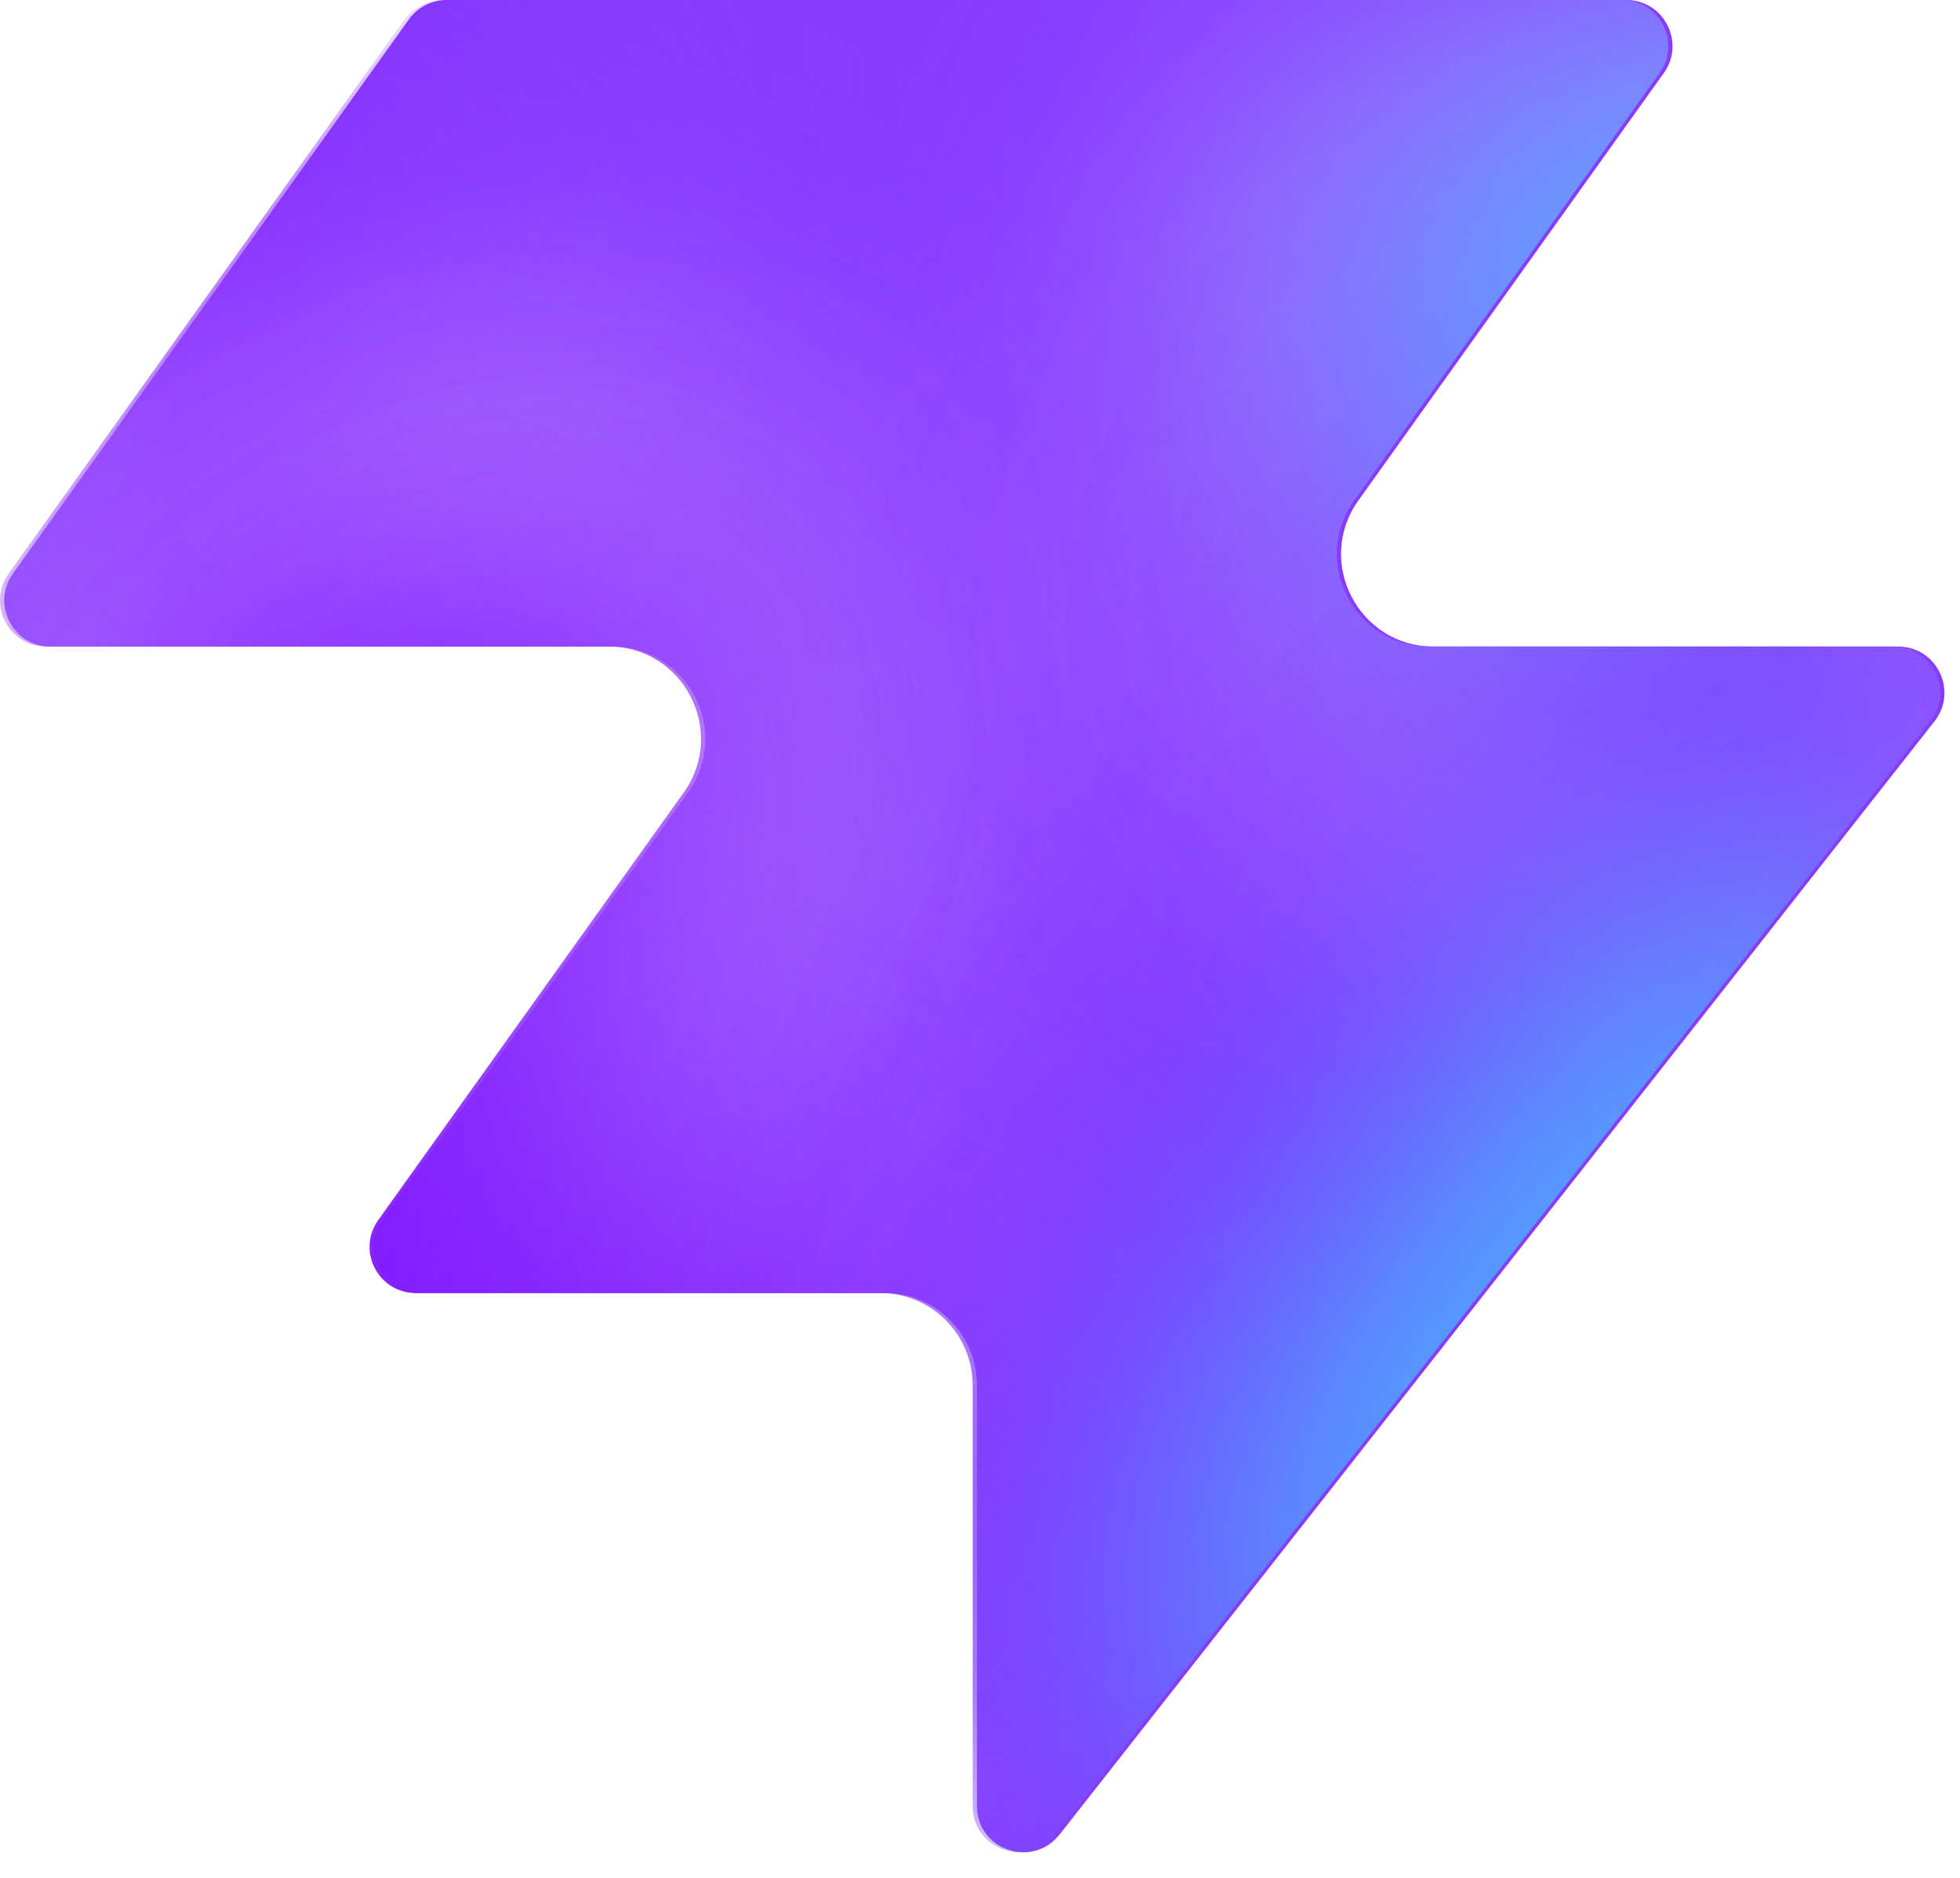
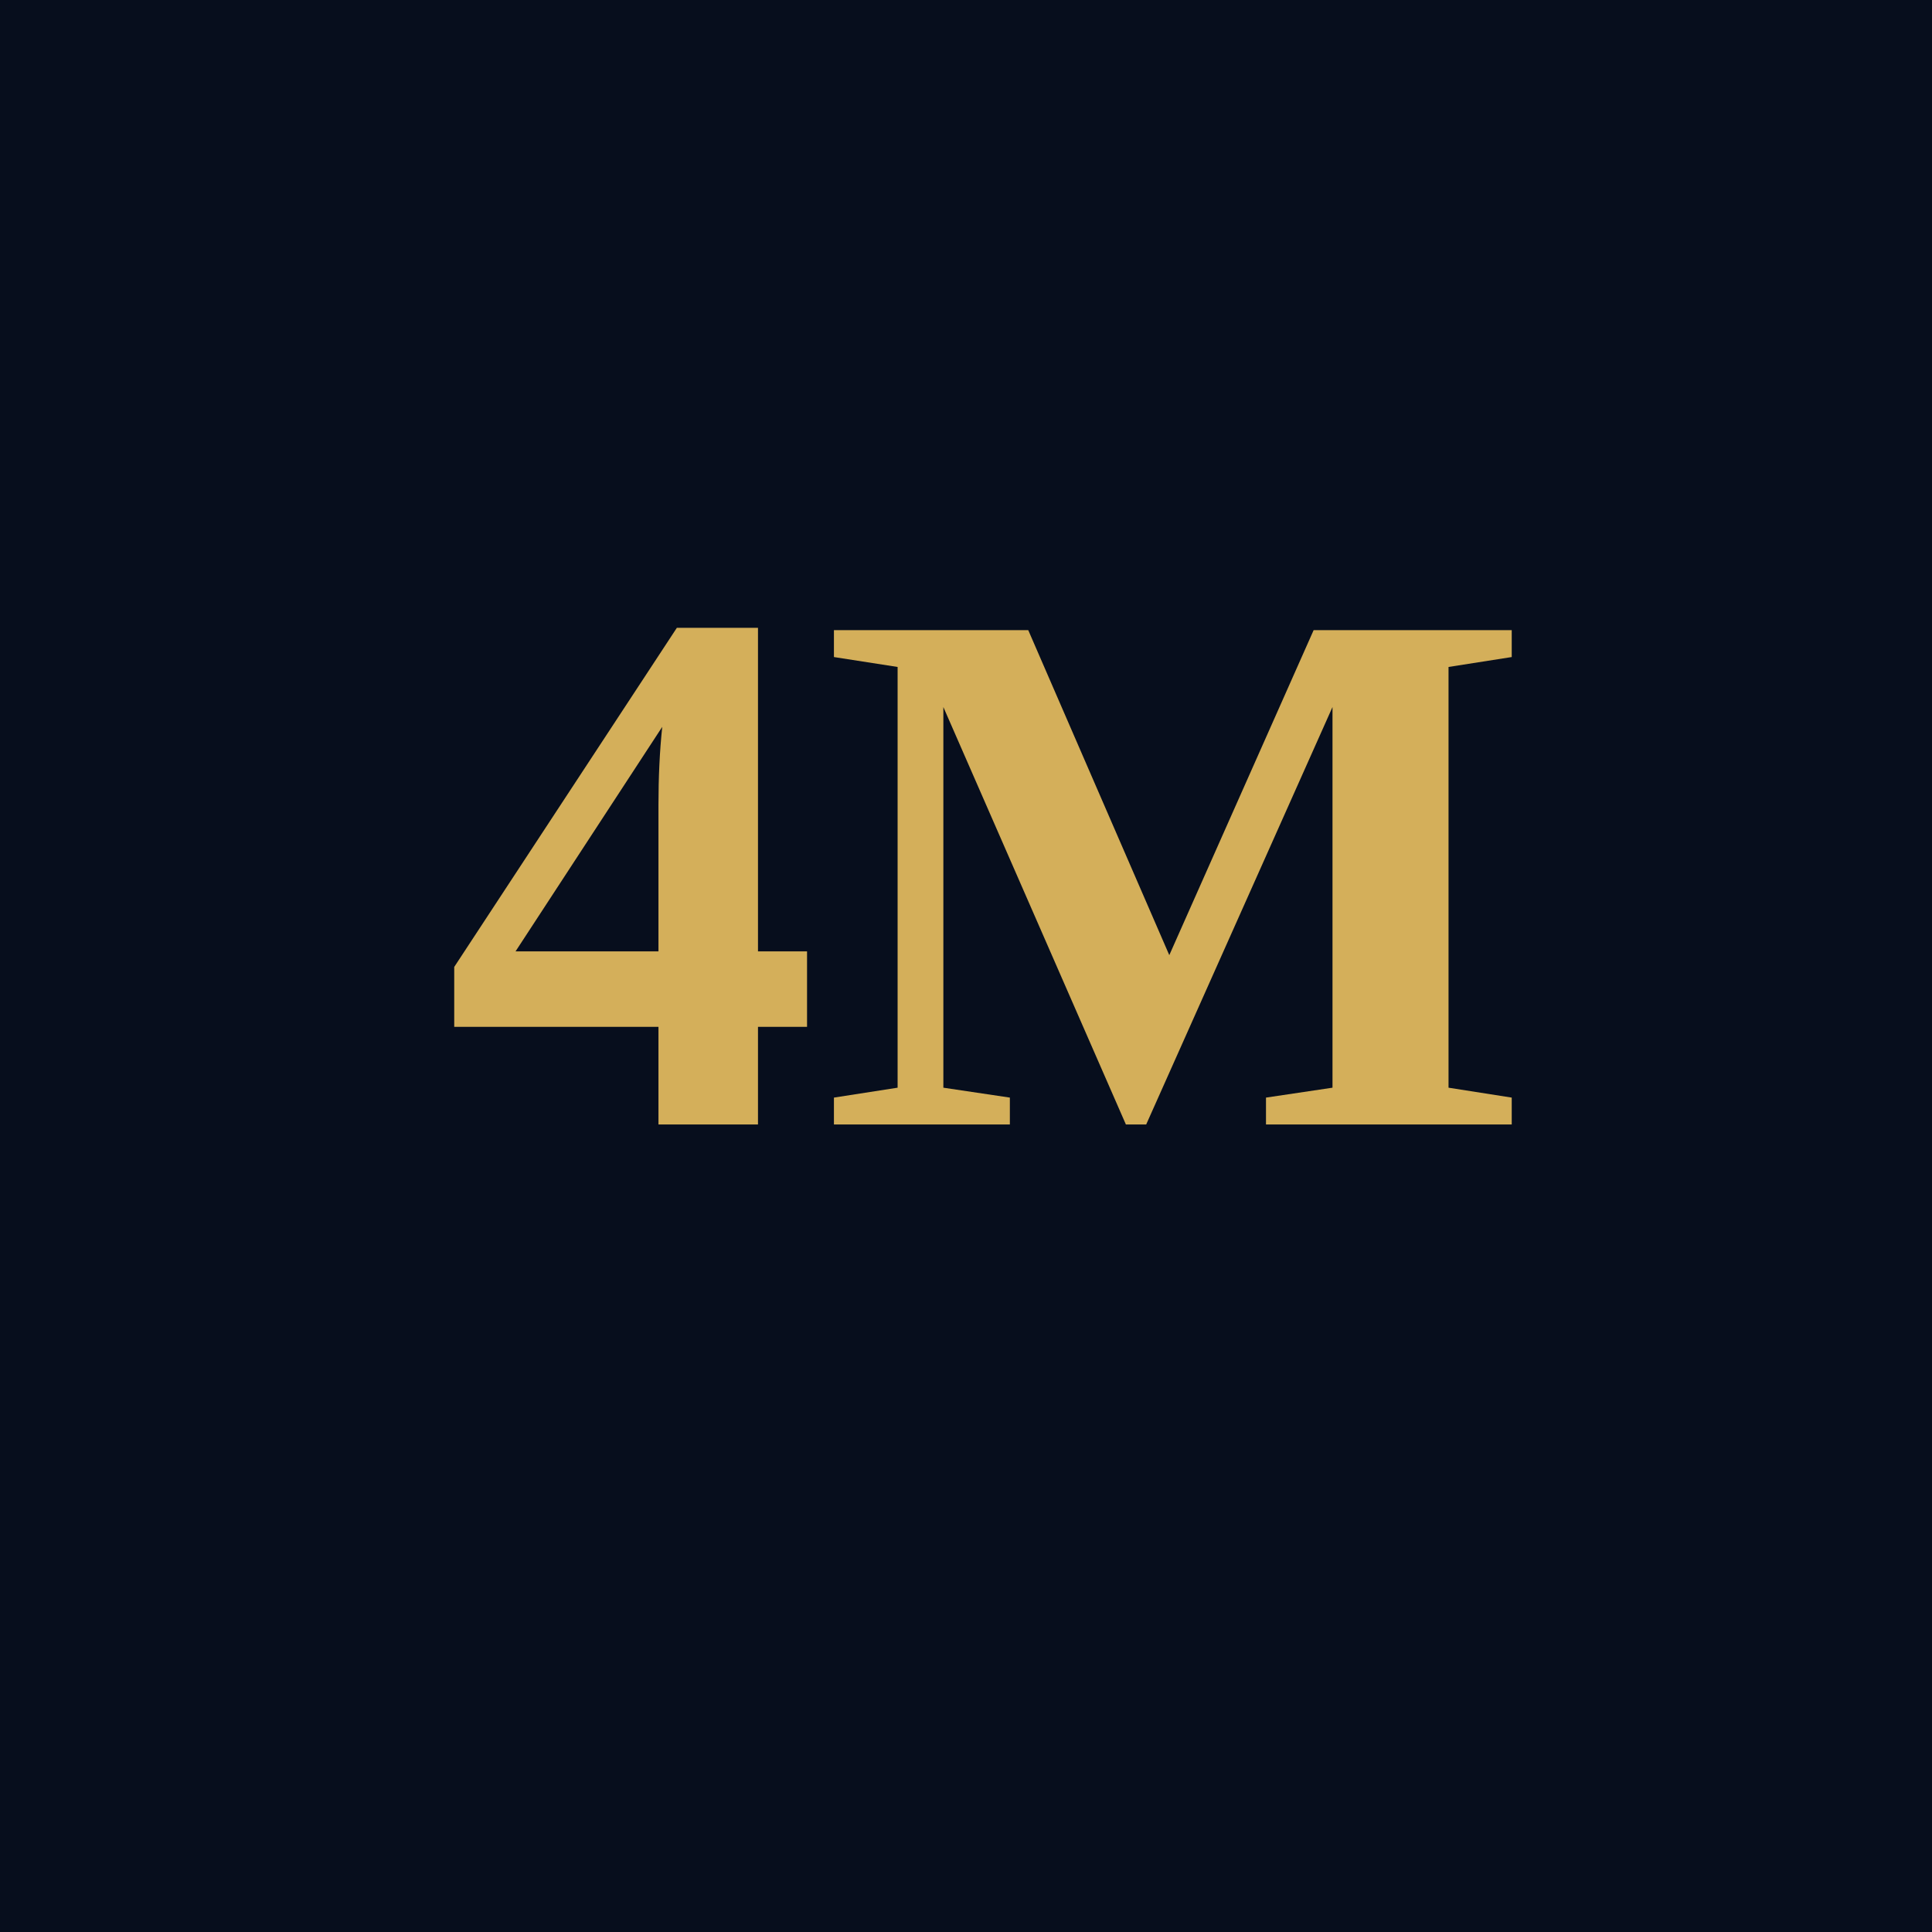
- <svg xmlns="http://www.w3.org/2000/svg" width="48" height="46" fill="none" viewBox="0 0 48 46">
-   <path fill="#863bff" d="M25.946 44.938c-.664.845-2.021.375-2.021-.698V33.937a2.26 2.26 0 0 0-2.262-2.262H10.287c-.92 0-1.456-1.04-.92-1.788l7.48-10.471c1.07-1.497 0-3.578-1.842-3.578H1.237c-.92 0-1.456-1.04-.92-1.788L10.013.474c.214-.297.556-.474.92-.474h28.894c.92 0 1.456 1.04.92 1.788l-7.48 10.471c-1.07 1.498 0 3.579 1.842 3.579h11.377c.943 0 1.473 1.088.89 1.83L25.947 44.94z" style="fill:#863bff;fill:color(display-p3 .525 .23 1);fill-opacity:1" />
-   <mask id="a" width="48" height="46" x="0" y="0" maskUnits="userSpaceOnUse" style="mask-type:alpha">
-     <path fill="#000" d="M25.842 44.938c-.664.844-2.021.375-2.021-.698V33.937a2.26 2.26 0 0 0-2.262-2.262H10.183c-.92 0-1.456-1.04-.92-1.788l7.48-10.471c1.07-1.498 0-3.579-1.842-3.579H1.133c-.92 0-1.456-1.04-.92-1.787L9.91.473c.214-.297.556-.474.92-.474h28.894c.92 0 1.456 1.04.92 1.788l-7.48 10.471c-1.07 1.498 0 3.578 1.842 3.578h11.377c.943 0 1.473 1.088.89 1.832L25.843 44.94z" style="fill:#000;fill-opacity:1" />
-   </mask>
-   <g mask="url(#a)">
-     <g filter="url(#b)">
-       <ellipse cx="5.508" cy="14.704" fill="#ede6ff" rx="5.508" ry="14.704" style="fill:#ede6ff;fill:color(display-p3 .927 .903 1);fill-opacity:1" transform="matrix(.00324 1 1 -.00324 -4.47 31.516)" />
-     </g>
-     <g filter="url(#c)">
-       <ellipse cx="10.399" cy="29.851" fill="#ede6ff" rx="10.399" ry="29.851" style="fill:#ede6ff;fill:color(display-p3 .927 .903 1);fill-opacity:1" transform="matrix(.00324 1 1 -.00324 -39.328 7.883)" />
-     </g>
-     <g filter="url(#d)">
-       <ellipse cx="5.508" cy="30.487" fill="#7e14ff" rx="5.508" ry="30.487" style="fill:#7e14ff;fill:color(display-p3 .492 .077 1);fill-opacity:1" transform="rotate(89.814 -25.913 -14.639)scale(1 -1)" />
-     </g>
-     <g filter="url(#e)">
-       <ellipse cx="5.508" cy="30.599" fill="#7e14ff" rx="5.508" ry="30.599" style="fill:#7e14ff;fill:color(display-p3 .492 .077 1);fill-opacity:1" transform="rotate(89.814 -32.644 -3.334)scale(1 -1)" />
-     </g>
-     <g filter="url(#f)">
-       <ellipse cx="5.508" cy="30.599" fill="#7e14ff" rx="5.508" ry="30.599" style="fill:#7e14ff;fill:color(display-p3 .492 .077 1);fill-opacity:1" transform="matrix(.00324 1 1 -.00324 -34.34 30.47)" />
-     </g>
-     <g filter="url(#g)">
-       <ellipse cx="14.072" cy="22.078" fill="#ede6ff" rx="14.072" ry="22.078" style="fill:#ede6ff;fill:color(display-p3 .927 .903 1);fill-opacity:1" transform="rotate(93.35 24.506 48.493)scale(-1 1)" />
-     </g>
-     <g filter="url(#h)">
-       <ellipse cx="3.47" cy="21.501" fill="#7e14ff" rx="3.47" ry="21.501" style="fill:#7e14ff;fill:color(display-p3 .492 .077 1);fill-opacity:1" transform="rotate(89.009 28.708 47.59)scale(-1 1)" />
-     </g>
-     <g filter="url(#i)">
-       <ellipse cx="3.47" cy="21.501" fill="#7e14ff" rx="3.47" ry="21.501" style="fill:#7e14ff;fill:color(display-p3 .492 .077 1);fill-opacity:1" transform="rotate(89.009 28.708 47.59)scale(-1 1)" />
-     </g>
-     <g filter="url(#j)">
-       <ellipse cx=".387" cy="8.972" fill="#7e14ff" rx="4.407" ry="29.108" style="fill:#7e14ff;fill:color(display-p3 .492 .077 1);fill-opacity:1" transform="rotate(39.51 .387 8.972)" />
-     </g>
-     <g filter="url(#k)">
-       <ellipse cx="47.523" cy="-6.092" fill="#7e14ff" rx="4.407" ry="29.108" style="fill:#7e14ff;fill:color(display-p3 .492 .077 1);fill-opacity:1" transform="rotate(37.892 47.523 -6.092)" />
-     </g>
-     <g filter="url(#l)">
-       <ellipse cx="41.412" cy="6.333" fill="#47bfff" rx="5.971" ry="9.665" style="fill:#47bfff;fill:color(display-p3 .28 .748 1);fill-opacity:1" transform="rotate(37.892 41.412 6.333)" />
-     </g>
-     <g filter="url(#m)">
-       <ellipse cx="-1.879" cy="38.332" fill="#7e14ff" rx="4.407" ry="29.108" style="fill:#7e14ff;fill:color(display-p3 .492 .077 1);fill-opacity:1" transform="rotate(37.892 -1.88 38.332)" />
-     </g>
-     <g filter="url(#n)">
-       <ellipse cx="-1.879" cy="38.332" fill="#7e14ff" rx="4.407" ry="29.108" style="fill:#7e14ff;fill:color(display-p3 .492 .077 1);fill-opacity:1" transform="rotate(37.892 -1.88 38.332)" />
-     </g>
-     <g filter="url(#o)">
-       <ellipse cx="35.651" cy="29.907" fill="#7e14ff" rx="4.407" ry="29.108" style="fill:#7e14ff;fill:color(display-p3 .492 .077 1);fill-opacity:1" transform="rotate(37.892 35.651 29.907)" />
-     </g>
-     <g filter="url(#p)">
-       <ellipse cx="38.418" cy="32.4" fill="#47bfff" rx="5.971" ry="15.297" style="fill:#47bfff;fill:color(display-p3 .28 .748 1);fill-opacity:1" transform="rotate(37.892 38.418 32.4)" />
-     </g>
-   </g>
-   <defs>
-     <filter id="b" width="60.045" height="41.654" x="-19.77" y="16.149" color-interpolation-filters="sRGB" filterUnits="userSpaceOnUse">
-       <feFlood flood-opacity="0" result="BackgroundImageFix" />
-       <feBlend in="SourceGraphic" in2="BackgroundImageFix" result="shape" />
-       <feGaussianBlur result="effect1_foregroundBlur_2002_17158" stdDeviation="7.659" />
-     </filter>
-     <filter id="c" width="90.34" height="51.437" x="-54.613" y="-7.533" color-interpolation-filters="sRGB" filterUnits="userSpaceOnUse">
-       <feFlood flood-opacity="0" result="BackgroundImageFix" />
-       <feBlend in="SourceGraphic" in2="BackgroundImageFix" result="shape" />
-       <feGaussianBlur result="effect1_foregroundBlur_2002_17158" stdDeviation="7.659" />
-     </filter>
-     <filter id="d" width="79.355" height="29.4" x="-49.64" y="2.03" color-interpolation-filters="sRGB" filterUnits="userSpaceOnUse">
-       <feFlood flood-opacity="0" result="BackgroundImageFix" />
-       <feBlend in="SourceGraphic" in2="BackgroundImageFix" result="shape" />
-       <feGaussianBlur result="effect1_foregroundBlur_2002_17158" stdDeviation="4.596" />
-     </filter>
-     <filter id="e" width="79.579" height="29.4" x="-45.045" y="20.029" color-interpolation-filters="sRGB" filterUnits="userSpaceOnUse">
-       <feFlood flood-opacity="0" result="BackgroundImageFix" />
-       <feBlend in="SourceGraphic" in2="BackgroundImageFix" result="shape" />
-       <feGaussianBlur result="effect1_foregroundBlur_2002_17158" stdDeviation="4.596" />
-     </filter>
-     <filter id="f" width="79.579" height="29.4" x="-43.513" y="21.178" color-interpolation-filters="sRGB" filterUnits="userSpaceOnUse">
-       <feFlood flood-opacity="0" result="BackgroundImageFix" />
-       <feBlend in="SourceGraphic" in2="BackgroundImageFix" result="shape" />
-       <feGaussianBlur result="effect1_foregroundBlur_2002_17158" stdDeviation="4.596" />
-     </filter>
-     <filter id="g" width="74.749" height="58.852" x="15.756" y="-17.901" color-interpolation-filters="sRGB" filterUnits="userSpaceOnUse">
-       <feFlood flood-opacity="0" result="BackgroundImageFix" />
-       <feBlend in="SourceGraphic" in2="BackgroundImageFix" result="shape" />
-       <feGaussianBlur result="effect1_foregroundBlur_2002_17158" stdDeviation="7.659" />
-     </filter>
-     <filter id="h" width="61.377" height="25.362" x="23.548" y="2.284" color-interpolation-filters="sRGB" filterUnits="userSpaceOnUse">
-       <feFlood flood-opacity="0" result="BackgroundImageFix" />
-       <feBlend in="SourceGraphic" in2="BackgroundImageFix" result="shape" />
-       <feGaussianBlur result="effect1_foregroundBlur_2002_17158" stdDeviation="4.596" />
-     </filter>
-     <filter id="i" width="61.377" height="25.362" x="23.548" y="2.284" color-interpolation-filters="sRGB" filterUnits="userSpaceOnUse">
-       <feFlood flood-opacity="0" result="BackgroundImageFix" />
-       <feBlend in="SourceGraphic" in2="BackgroundImageFix" result="shape" />
-       <feGaussianBlur result="effect1_foregroundBlur_2002_17158" stdDeviation="4.596" />
-     </filter>
-     <filter id="j" width="56.045" height="63.649" x="-27.636" y="-22.853" color-interpolation-filters="sRGB" filterUnits="userSpaceOnUse">
-       <feFlood flood-opacity="0" result="BackgroundImageFix" />
-       <feBlend in="SourceGraphic" in2="BackgroundImageFix" result="shape" />
-       <feGaussianBlur result="effect1_foregroundBlur_2002_17158" stdDeviation="4.596" />
-     </filter>
-     <filter id="k" width="54.814" height="64.646" x="20.116" y="-38.415" color-interpolation-filters="sRGB" filterUnits="userSpaceOnUse">
-       <feFlood flood-opacity="0" result="BackgroundImageFix" />
-       <feBlend in="SourceGraphic" in2="BackgroundImageFix" result="shape" />
-       <feGaussianBlur result="effect1_foregroundBlur_2002_17158" stdDeviation="4.596" />
-     </filter>
-     <filter id="l" width="33.541" height="35.313" x="24.641" y="-11.323" color-interpolation-filters="sRGB" filterUnits="userSpaceOnUse">
-       <feFlood flood-opacity="0" result="BackgroundImageFix" />
-       <feBlend in="SourceGraphic" in2="BackgroundImageFix" result="shape" />
-       <feGaussianBlur result="effect1_foregroundBlur_2002_17158" stdDeviation="4.596" />
-     </filter>
-     <filter id="m" width="54.814" height="64.646" x="-29.286" y="6.009" color-interpolation-filters="sRGB" filterUnits="userSpaceOnUse">
-       <feFlood flood-opacity="0" result="BackgroundImageFix" />
-       <feBlend in="SourceGraphic" in2="BackgroundImageFix" result="shape" />
-       <feGaussianBlur result="effect1_foregroundBlur_2002_17158" stdDeviation="4.596" />
-     </filter>
-     <filter id="n" width="54.814" height="64.646" x="-29.286" y="6.009" color-interpolation-filters="sRGB" filterUnits="userSpaceOnUse">
-       <feFlood flood-opacity="0" result="BackgroundImageFix" />
-       <feBlend in="SourceGraphic" in2="BackgroundImageFix" result="shape" />
-       <feGaussianBlur result="effect1_foregroundBlur_2002_17158" stdDeviation="4.596" />
-     </filter>
-     <filter id="o" width="54.814" height="64.646" x="8.244" y="-2.416" color-interpolation-filters="sRGB" filterUnits="userSpaceOnUse">
-       <feFlood flood-opacity="0" result="BackgroundImageFix" />
-       <feBlend in="SourceGraphic" in2="BackgroundImageFix" result="shape" />
-       <feGaussianBlur result="effect1_foregroundBlur_2002_17158" stdDeviation="4.596" />
-     </filter>
-     <filter id="p" width="39.409" height="43.623" x="18.713" y="10.588" color-interpolation-filters="sRGB" filterUnits="userSpaceOnUse">
-       <feFlood flood-opacity="0" result="BackgroundImageFix" />
-       <feBlend in="SourceGraphic" in2="BackgroundImageFix" result="shape" />
-       <feGaussianBlur result="effect1_foregroundBlur_2002_17158" stdDeviation="4.596" />
-     </filter>
-   </defs>
+ <svg xmlns="http://www.w3.org/2000/svg" width="64" height="64" viewBox="0 0 64 64">
+   <rect x="0" y="0" width="64" height="64" rx="0" ry="0" fill="#070e1d" />
+   <text x="32.75" y="37.25" text-anchor="middle" font-family="Georgia, 'Times New Roman', serif" font-weight="bold" font-size="25.0" fill="#d4af5a">4M</text>
</svg>
